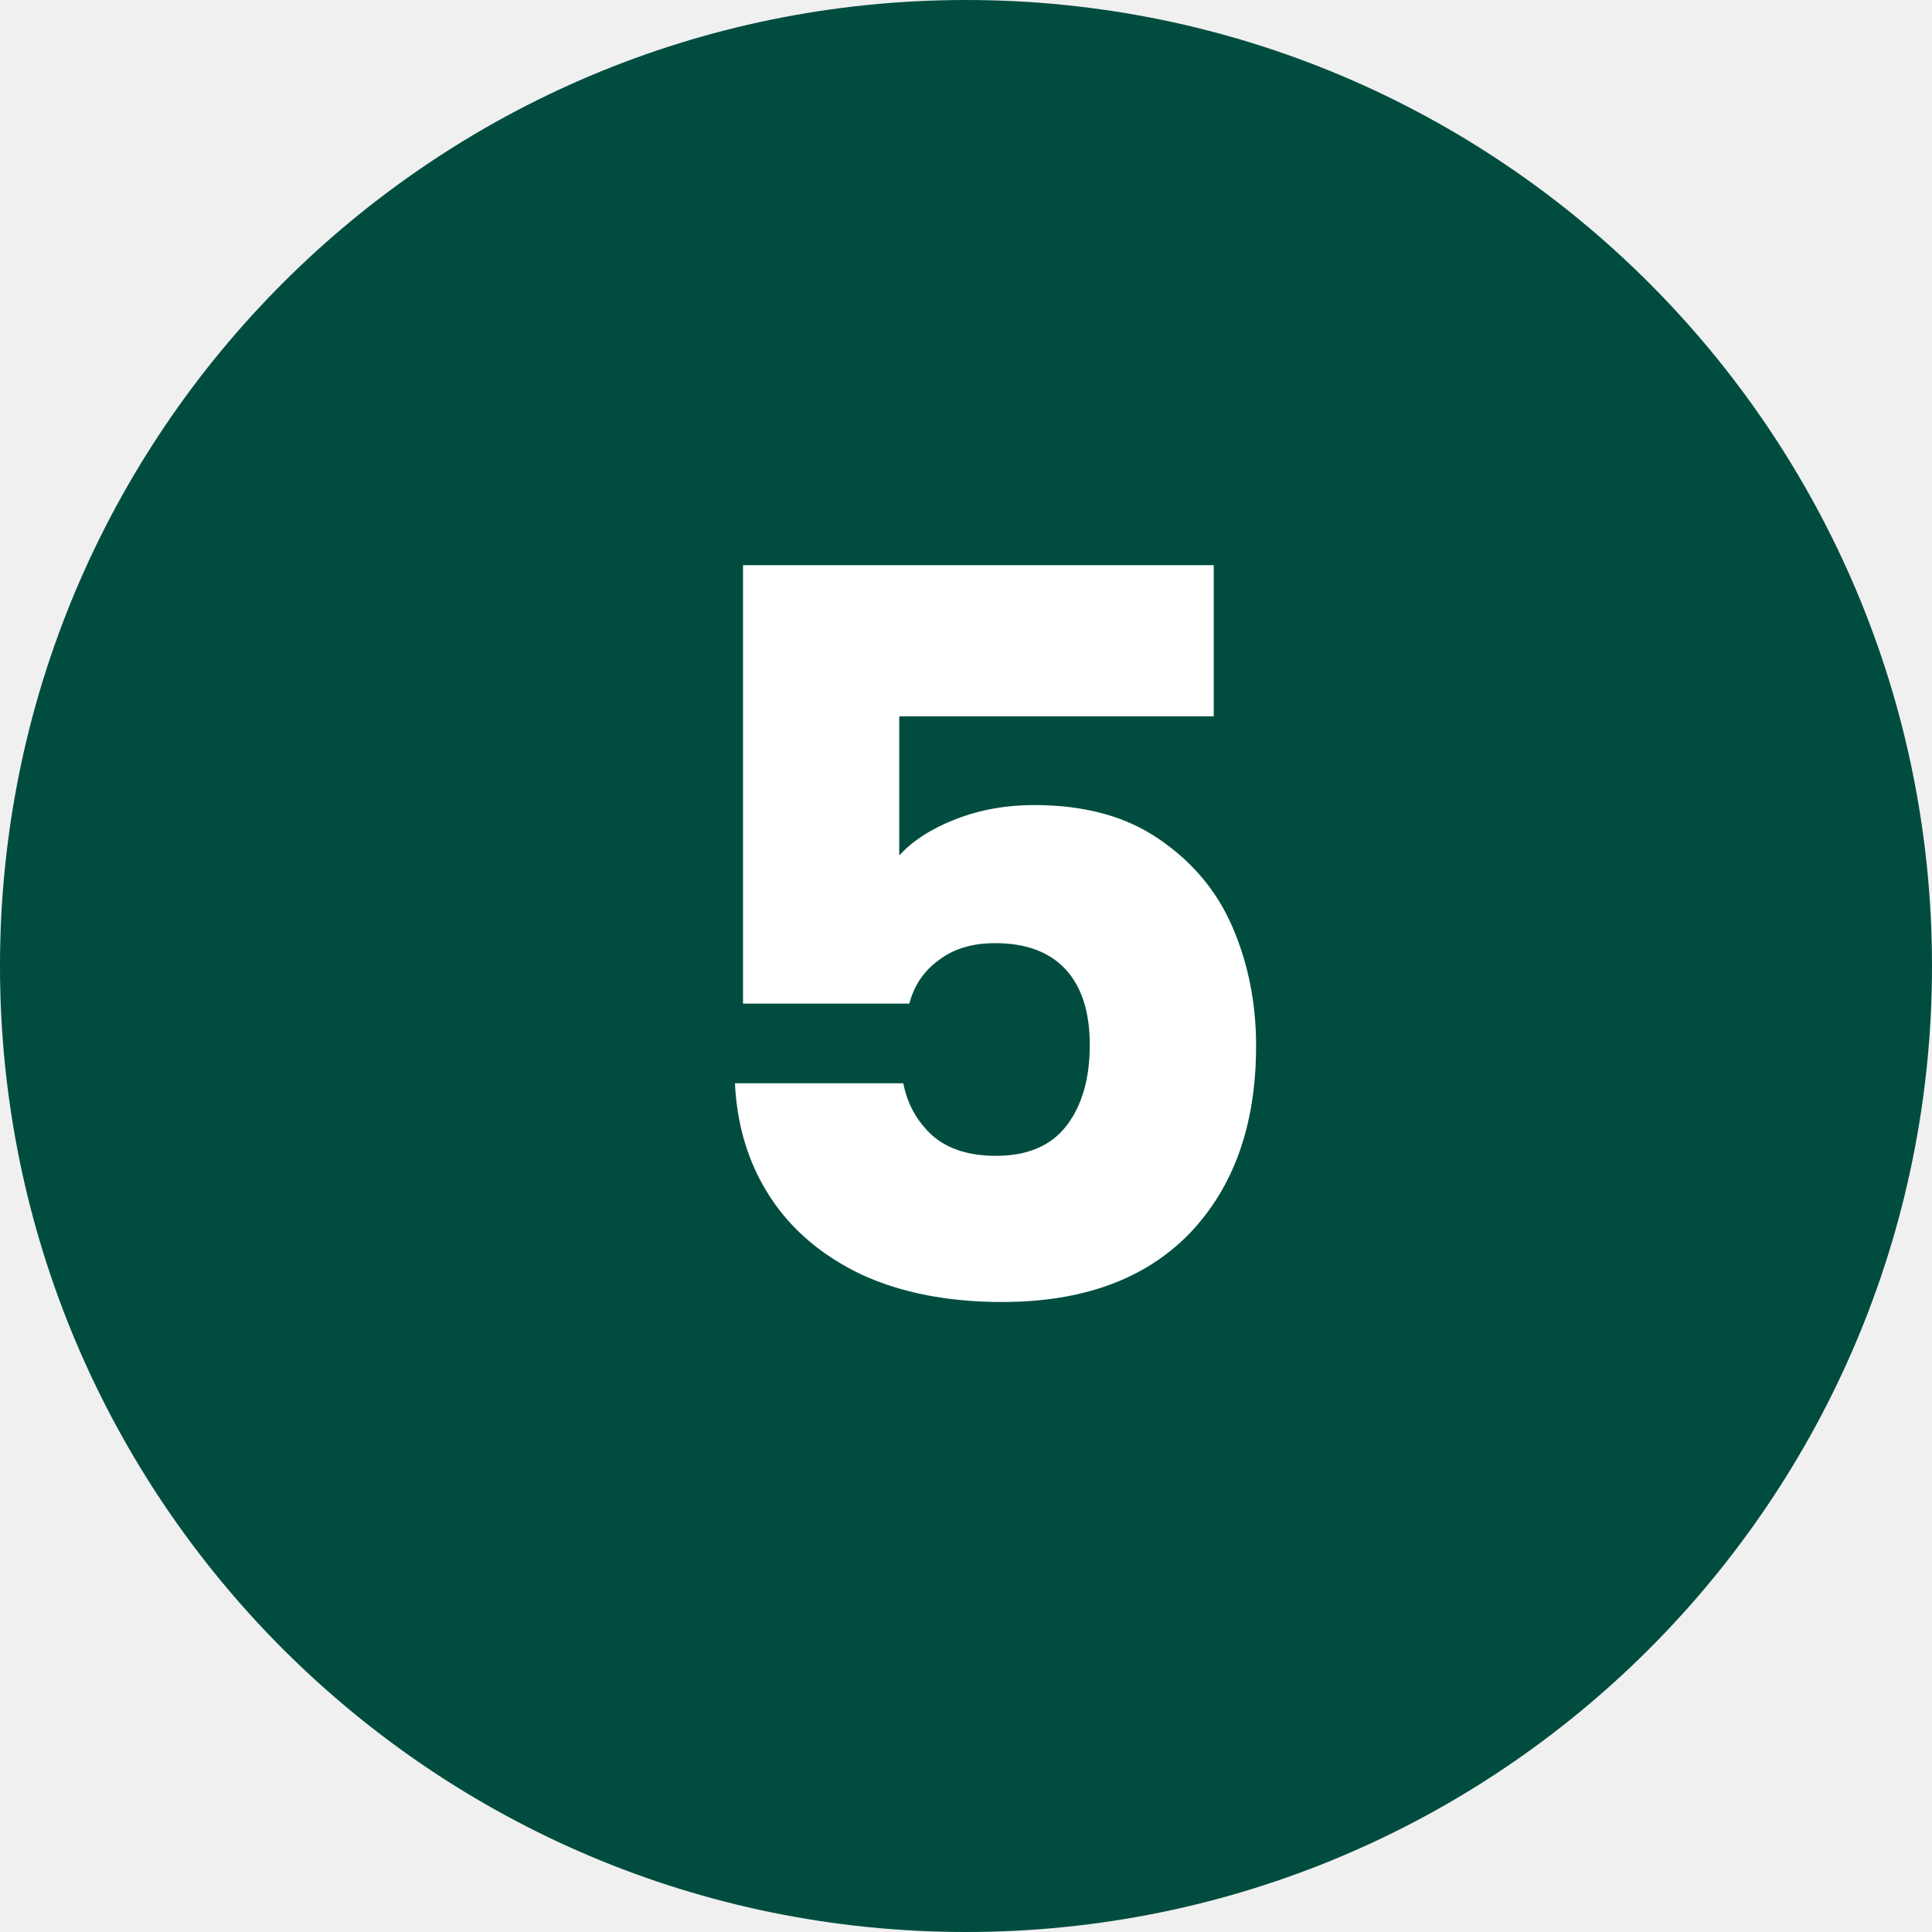
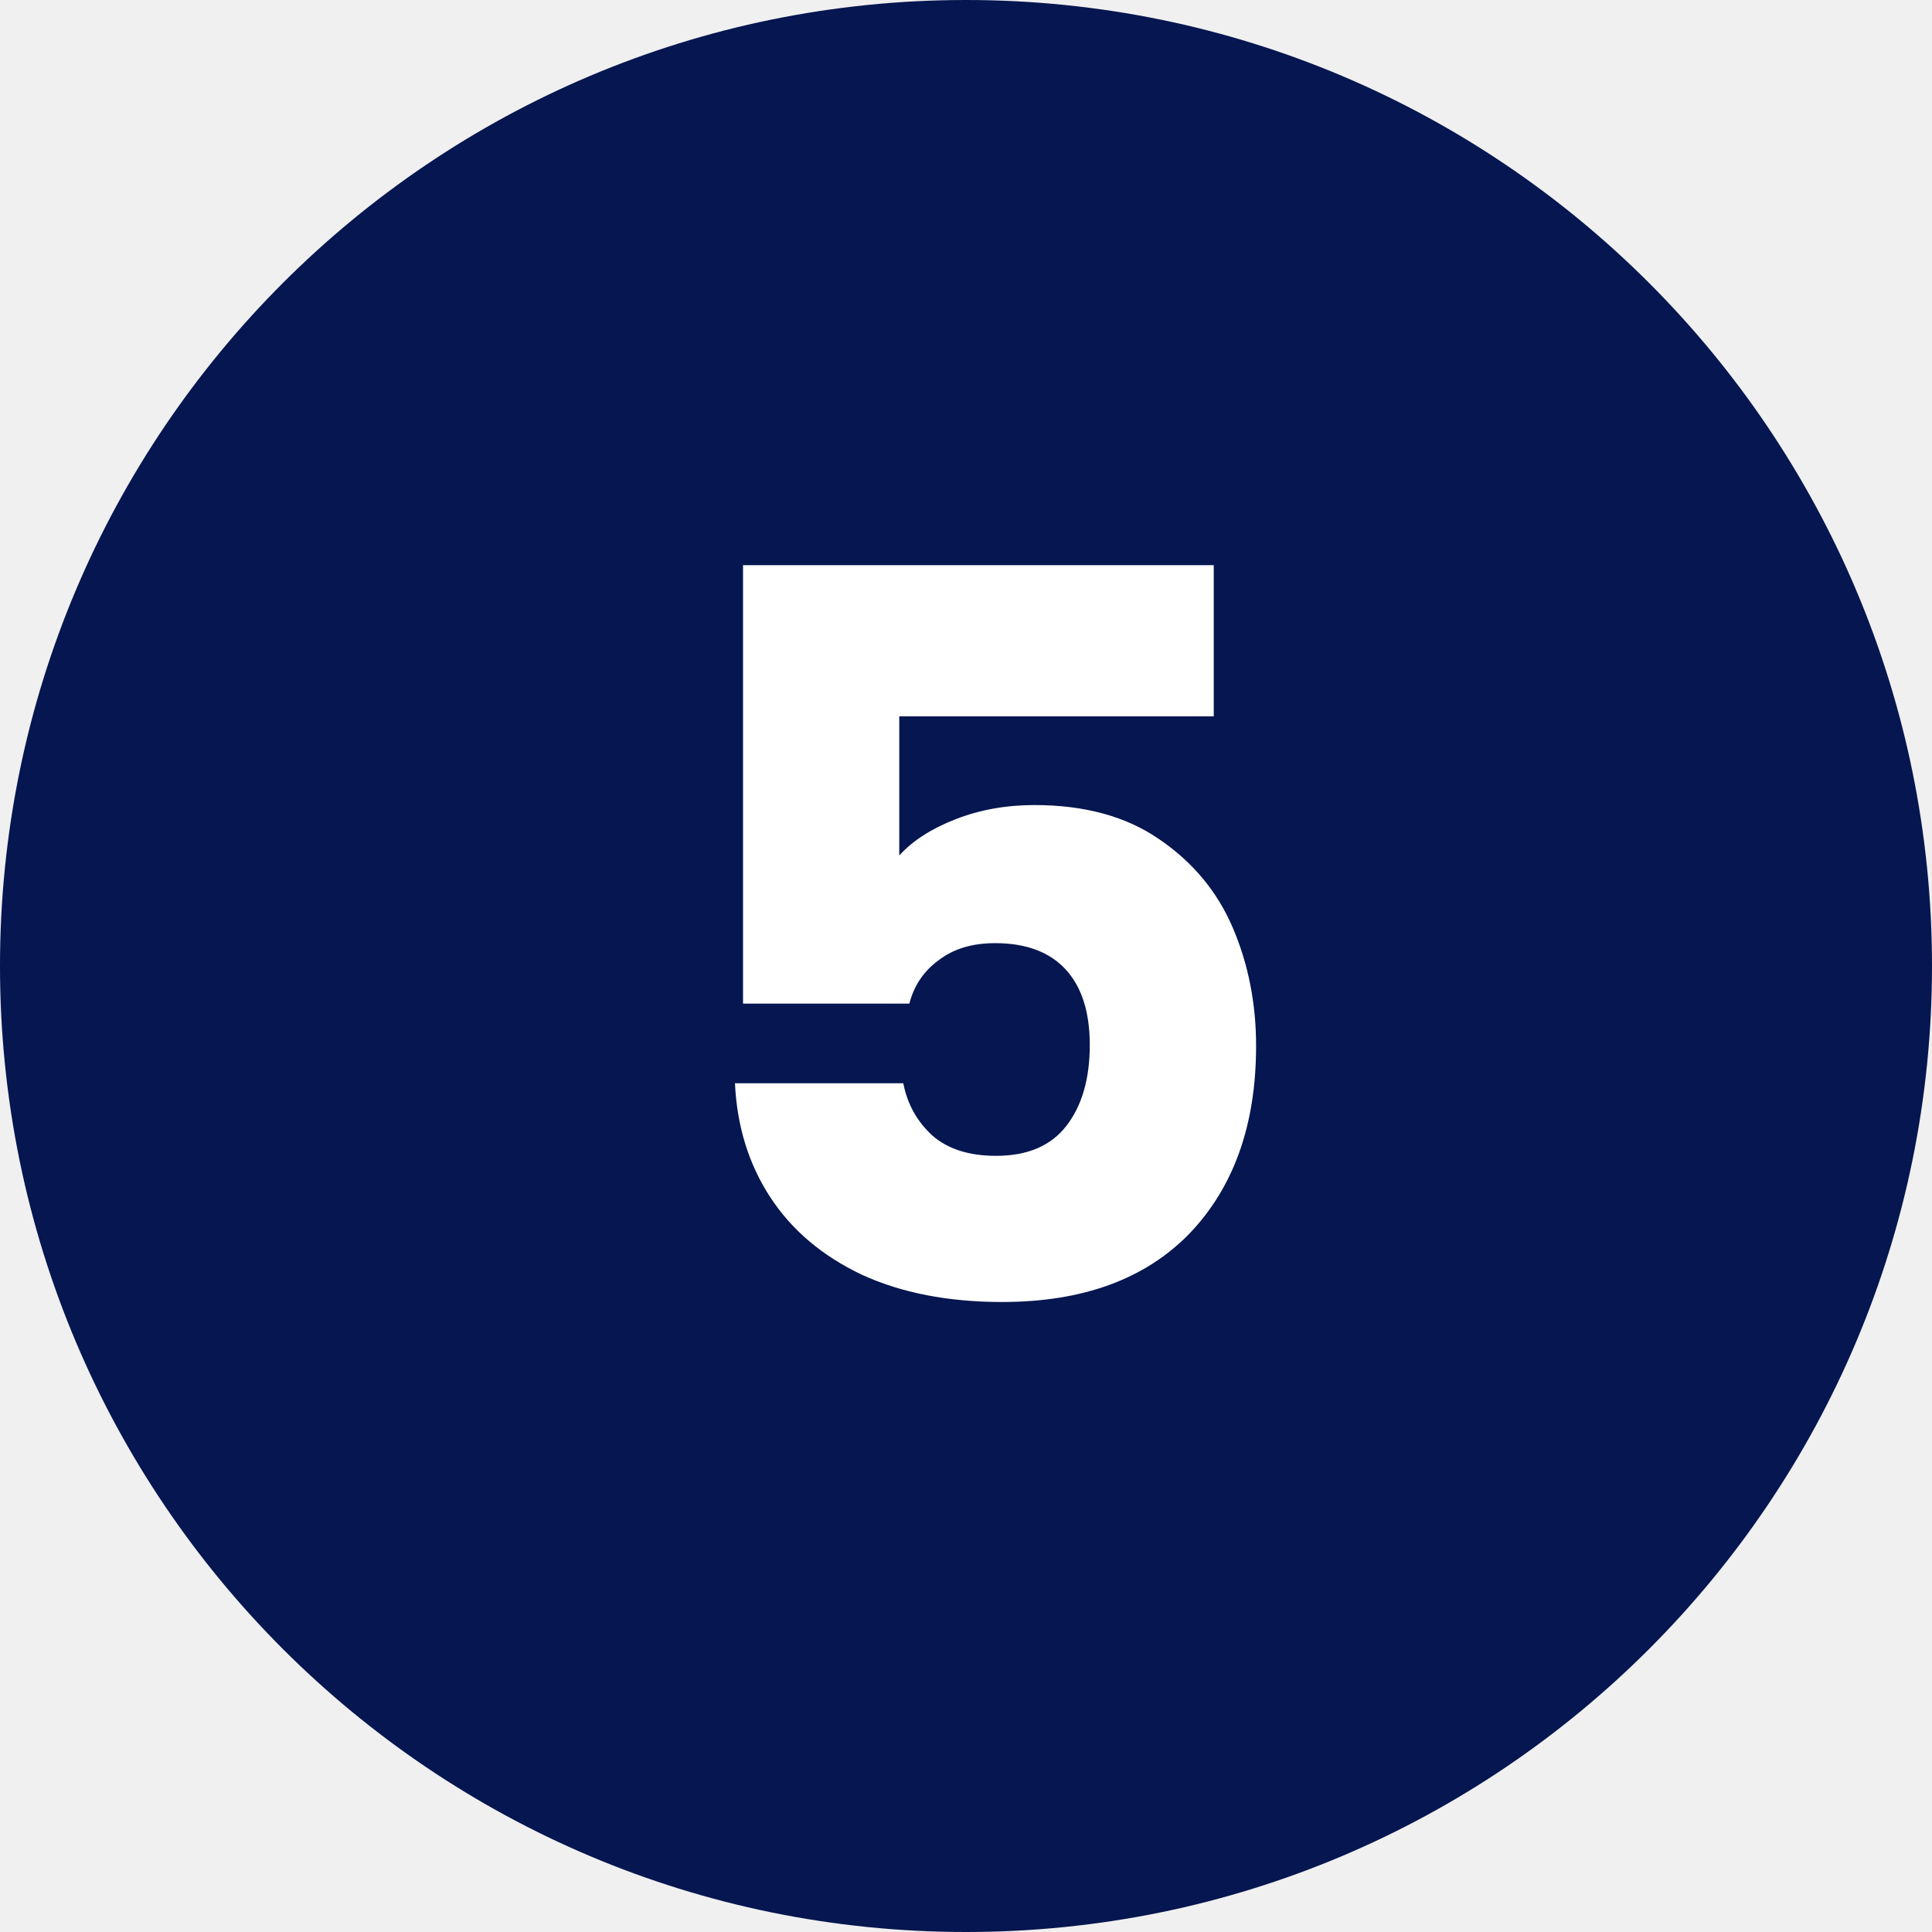
<svg xmlns="http://www.w3.org/2000/svg" width="46" height="46" viewBox="0 0 46 46" fill="none">
-   <rect width="46" height="46" rx="23" fill="#004D3F" />
+   <rect width="46" height="46" rx="23" fill="#051650" />
  <path d="M28.899 17.056H21.411V20.368C21.731 20.016 22.179 19.728 22.755 19.504C23.331 19.28 23.955 19.168 24.627 19.168C25.827 19.168 26.819 19.44 27.603 19.984C28.403 20.528 28.987 21.232 29.355 22.096C29.723 22.96 29.907 23.896 29.907 24.904C29.907 26.776 29.379 28.264 28.323 29.368C27.267 30.456 25.779 31 23.859 31C22.579 31 21.467 30.784 20.523 30.352C19.579 29.904 18.851 29.288 18.339 28.504C17.827 27.72 17.547 26.816 17.499 25.792H21.507C21.603 26.288 21.835 26.704 22.203 27.04C22.571 27.36 23.075 27.52 23.715 27.52C24.467 27.52 25.027 27.28 25.395 26.8C25.763 26.32 25.947 25.68 25.947 24.88C25.947 24.096 25.755 23.496 25.371 23.08C24.987 22.664 24.427 22.456 23.691 22.456C23.147 22.456 22.699 22.592 22.347 22.864C21.995 23.12 21.763 23.464 21.651 23.896H17.691V13.456H28.899V17.056Z" fill="white" />
</svg>
